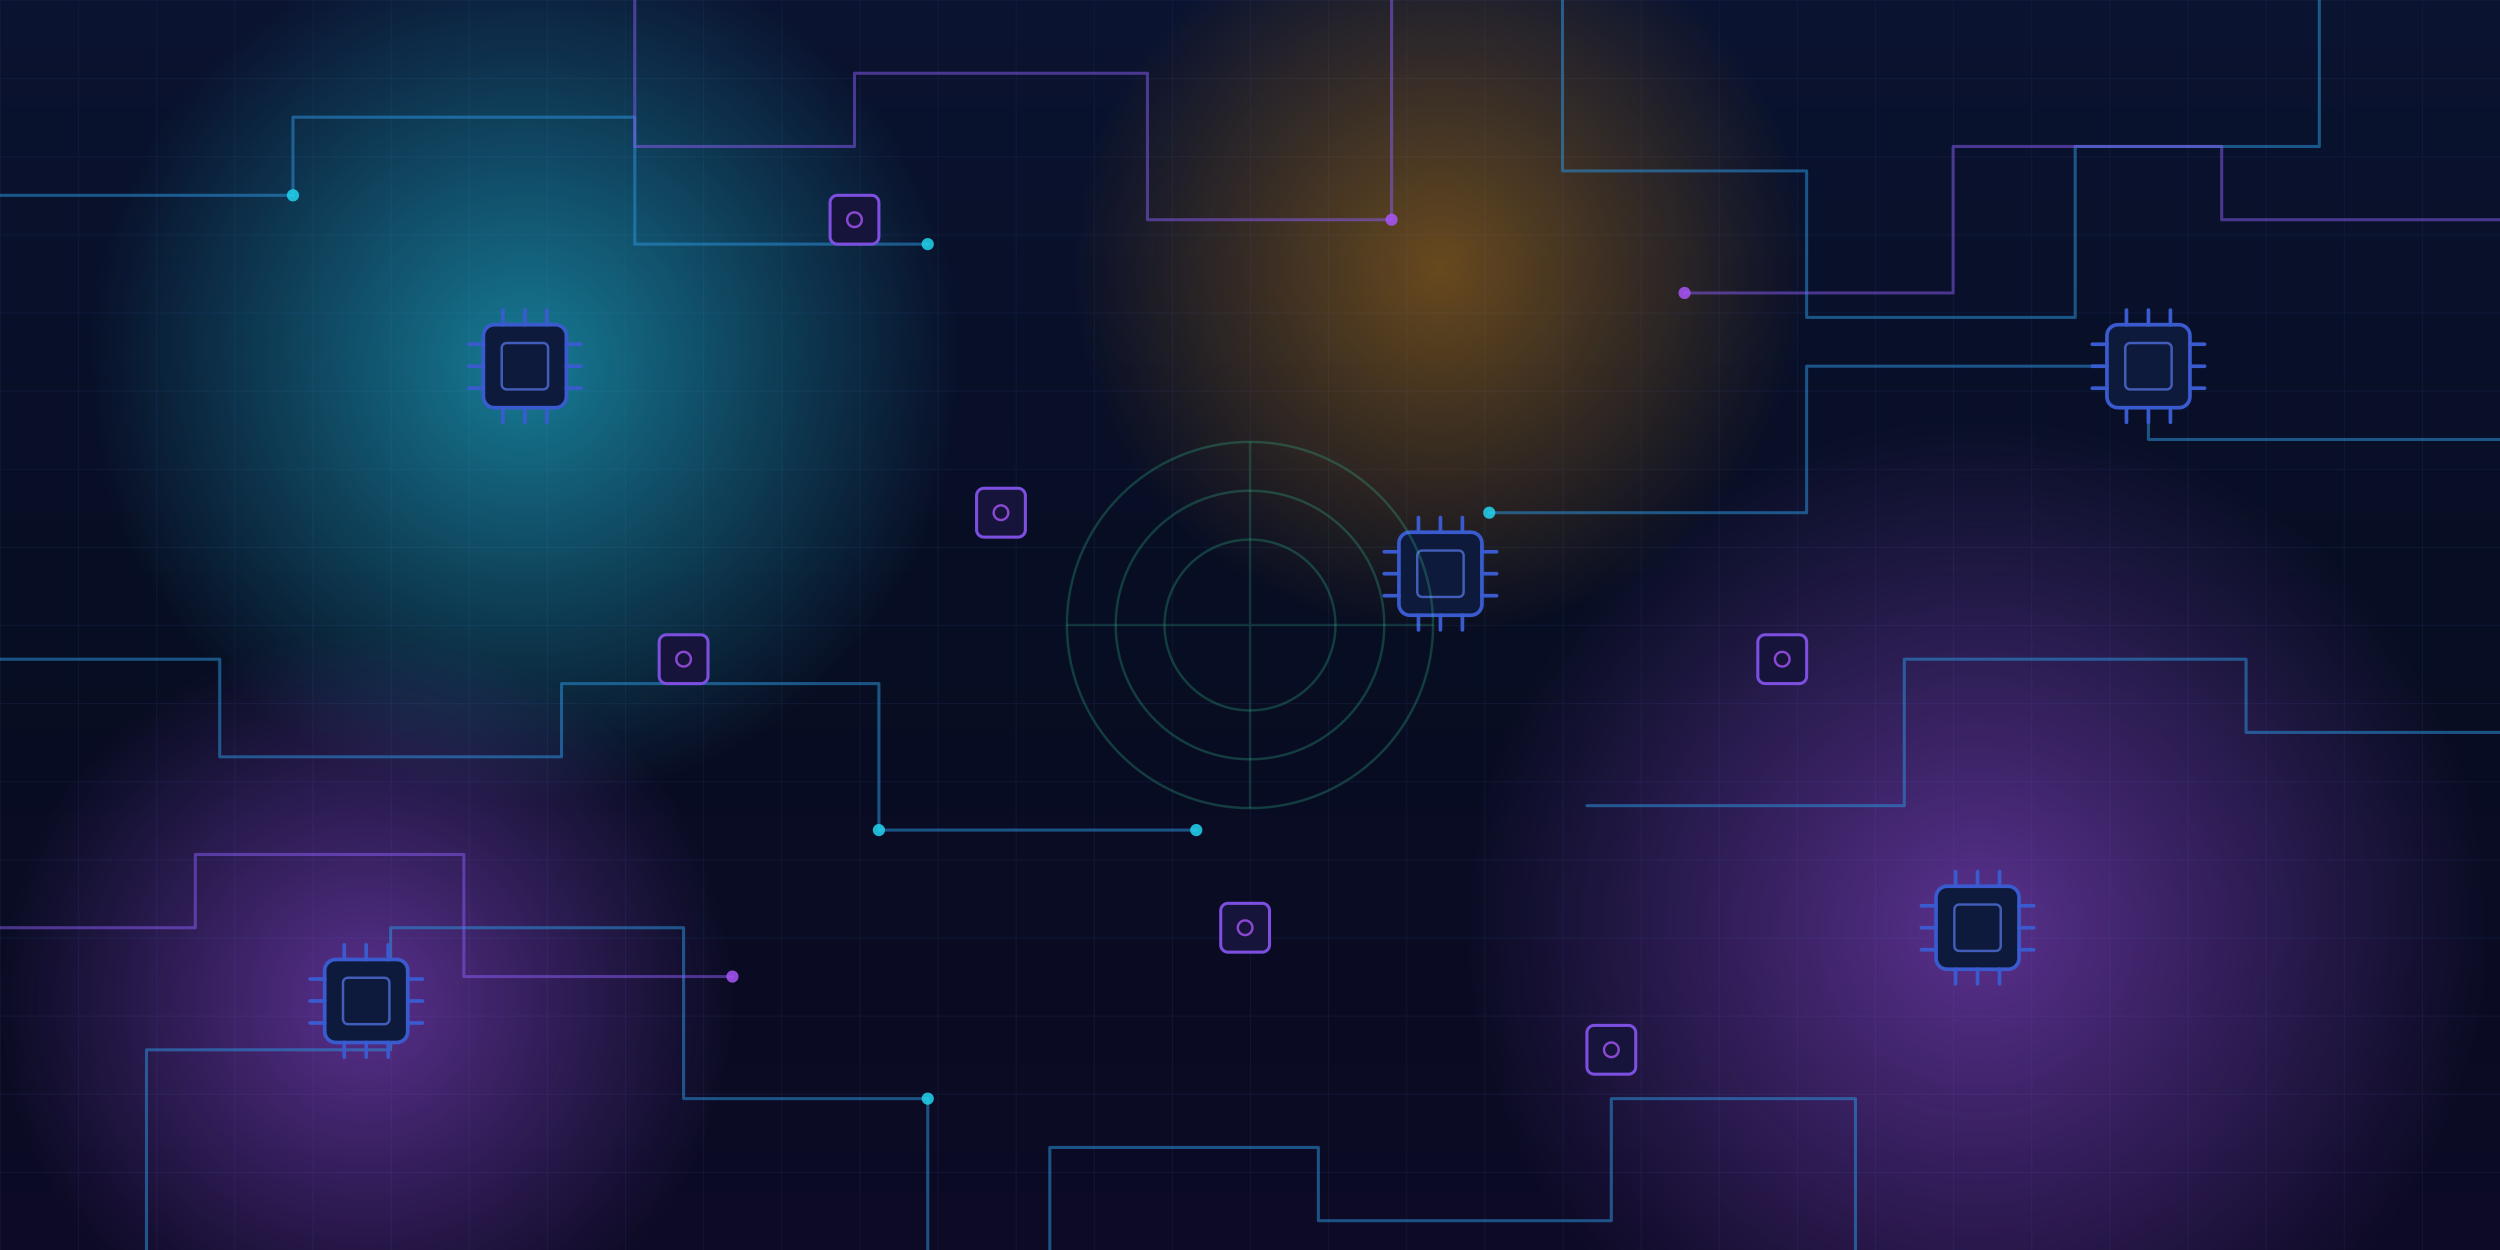
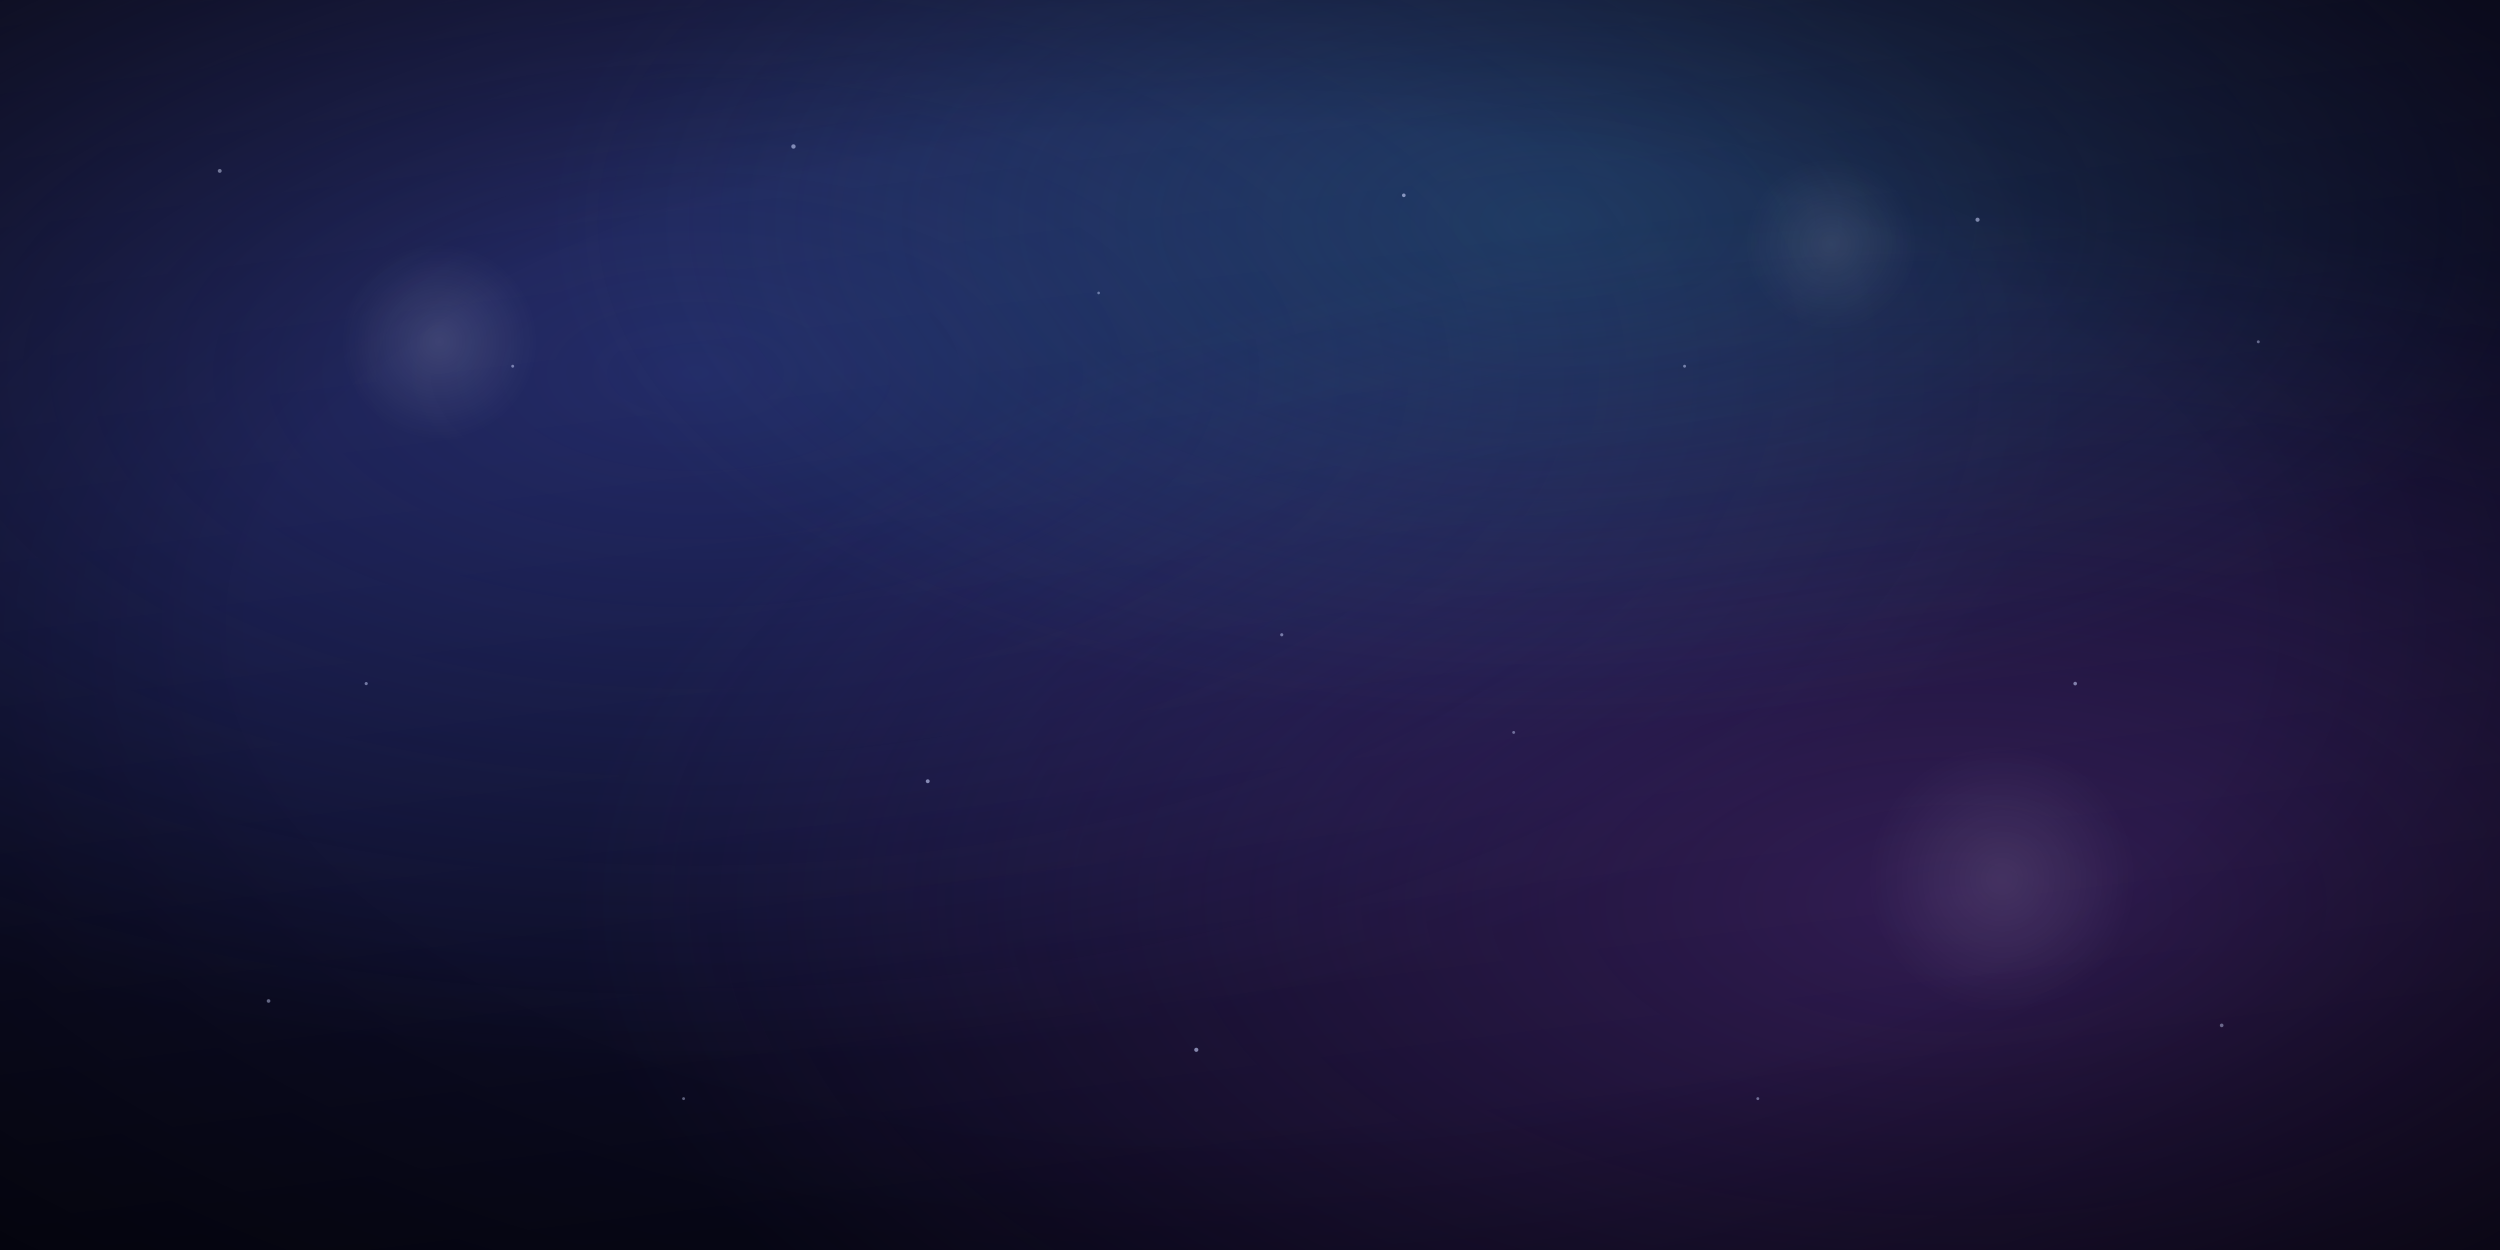
<svg xmlns="http://www.w3.org/2000/svg" width="2048" height="1024" viewBox="0 0 2048 1024">
  <defs>
-     <linearGradient id="bg" x1="0" y1="0" x2="0" y2="1">
-       <stop offset="0" stop-color="#0a1330" />
-       <stop offset="0.5" stop-color="#070d22" />
-       <stop offset="1" stop-color="#0c0a24" />
+     <linearGradient id="sky" x1="0" y1="0" x2="0.25" y2="1">
+       <stop offset="0" stop-color="#1b1b40" />
+       <stop offset="0.45" stop-color="#121233" />
+       <stop offset="1" stop-color="#08081a" />
    </linearGradient>
-     <radialGradient id="glowA" cx="0.5" cy="0.5" r="0.5">
-       <stop offset="0" stop-color="#22d3ee" stop-opacity="0.55" />
-       <stop offset="1" stop-color="#22d3ee" stop-opacity="0" />
+     <radialGradient id="g1" cx="0.28" cy="0.30" r="0.55">
+       <stop offset="0" stop-color="#3a4db0" stop-opacity="0.40" />
+       <stop offset="1" stop-color="#3a4db0" stop-opacity="0" />
    </radialGradient>
-     <radialGradient id="glowB" cx="0.5" cy="0.5" r="0.5">
-       <stop offset="0" stop-color="#a855f7" stop-opacity="0.5" />
-       <stop offset="1" stop-color="#a855f7" stop-opacity="0" />
+     <radialGradient id="g2" cx="0.78" cy="0.72" r="0.55">
+       <stop offset="0" stop-color="#7a3db0" stop-opacity="0.34" />
+       <stop offset="1" stop-color="#7a3db0" stop-opacity="0" />
    </radialGradient>
-     <radialGradient id="glowC" cx="0.5" cy="0.5" r="0.5">
-       <stop offset="0" stop-color="#f59e0b" stop-opacity="0.4" />
-       <stop offset="1" stop-color="#f59e0b" stop-opacity="0" />
+     <radialGradient id="g3" cx="0.62" cy="0.18" r="0.4">
+       <stop offset="0" stop-color="#2f8fb0" stop-opacity="0.26" />
+       <stop offset="1" stop-color="#2f8fb0" stop-opacity="0" />
    </radialGradient>
-     <pattern id="grid" width="64" height="64" patternUnits="userSpaceOnUse">
-       <path d="M64 0H0V64" fill="none" stroke="#1b2a55" stroke-width="1" stroke-opacity="0.5" />
-     </pattern>
-     <g id="chip">
-       <rect x="-34" y="-34" width="68" height="68" rx="9" fill="#0e1a3c" stroke="#3a5bd0" stroke-width="3" />
-       <rect x="-19" y="-19" width="38" height="38" rx="4" fill="none" stroke="#5a7bf0" stroke-width="2" stroke-opacity="0.7" />
-       <g stroke="#3a5bd0" stroke-width="3" stroke-linecap="round">
-         <path d="M-34 -18H-46M-34 0H-46M-34 18H-46" />
-         <path d="M34 -18H46M34 0H46M34 18H46" />
-         <path d="M-18 -34V-46M0 -34V-46M18 -34V-46" />
-         <path d="M-18 34V46M0 34V46M18 34V46" />
-       </g>
-     </g>
-     <g id="chipSm">
-       <rect x="-20" y="-20" width="40" height="40" rx="6" fill="#16143a" stroke="#7c4fe0" stroke-width="2.5" />
-       <circle r="6" fill="none" stroke="#a855f7" stroke-width="2" stroke-opacity="0.8" />
-     </g>
+     <radialGradient id="vig" cx="0.5" cy="0.5" r="0.72">
+       <stop offset="0.55" stop-color="#000000" stop-opacity="0" />
+       <stop offset="1" stop-color="#000000" stop-opacity="0.55" />
+     </radialGradient>
+     <radialGradient id="dot" cx="0.5" cy="0.5" r="0.5">
+       <stop offset="0" stop-color="#ffffff" stop-opacity="0.5" />
+       <stop offset="1" stop-color="#ffffff" stop-opacity="0" />
+     </radialGradient>
  </defs>
-   <rect width="2048" height="1024" fill="url(#bg)" />
-   <rect width="2048" height="1024" fill="url(#grid)" />
-   <circle cx="430" cy="300" r="360" fill="url(#glowA)" />
-   <circle cx="1620" cy="760" r="420" fill="url(#glowB)" />
-   <circle cx="1180" cy="220" r="300" fill="url(#glowC)" />
-   <circle cx="300" cy="820" r="300" fill="url(#glowB)" />
-   <g fill="none" stroke="#2b8fd6" stroke-width="2.5" stroke-opacity="0.55" stroke-linecap="round" stroke-linejoin="round">
-     <path d="M0 160H240V96H520V200H760" />
-     <path d="M2048 360H1760V300H1480V420H1220" />
-     <path d="M0 540H180V620H460V560H720V680H980" />
-     <path d="M2048 600H1840V540H1560V660H1300" />
-     <path d="M120 1024V860H320V760H560V900H760V1024" />
-     <path d="M1280 0V140H1480V260H1700V120H1900V0" />
-     <path d="M860 1024V940H1080V1000H1320V900H1520V1024" />
+   <rect width="2048" height="1024" fill="url(#sky)" />
+   <rect width="2048" height="1024" fill="url(#g1)" />
+   <rect width="2048" height="1024" fill="url(#g2)" />
+   <rect width="2048" height="1024" fill="url(#g3)" />
+   <g fill="#cdd6ff">
+     <circle cx="180" cy="140" r="1.6" opacity="0.7" />
+     <circle cx="420" cy="300" r="1.2" opacity="0.5" />
+     <circle cx="650" cy="120" r="1.8" opacity="0.6" />
+     <circle cx="900" cy="240" r="1.1" opacity="0.45" />
+     <circle cx="1150" cy="160" r="1.5" opacity="0.6" />
+     <circle cx="1380" cy="300" r="1.2" opacity="0.5" />
+     <circle cx="1620" cy="180" r="1.7" opacity="0.6" />
+     <circle cx="1850" cy="280" r="1.2" opacity="0.5" />
+     <circle cx="300" cy="560" r="1.3" opacity="0.5" />
+     <circle cx="760" cy="640" r="1.6" opacity="0.6" />
+     <circle cx="1240" cy="600" r="1.2" opacity="0.45" />
+     <circle cx="1700" cy="560" r="1.5" opacity="0.55" />
+     <circle cx="220" cy="820" r="1.5" opacity="0.55" />
+     <circle cx="560" cy="900" r="1.2" opacity="0.45" />
+     <circle cx="980" cy="860" r="1.7" opacity="0.6" />
+     <circle cx="1440" cy="900" r="1.2" opacity="0.5" />
+     <circle cx="1820" cy="840" r="1.5" opacity="0.55" />
+     <circle cx="1050" cy="520" r="1.3" opacity="0.5" />
  </g>
-   <g fill="none" stroke="#8b5cf6" stroke-width="2.5" stroke-opacity="0.5" stroke-linecap="round" stroke-linejoin="round">
-     <path d="M0 760H160V700H380V800H600" />
-     <path d="M2048 180H1820V120H1600V240H1380" />
-     <path d="M520 0V120H700V60H940V180H1140V0" />
-   </g>
-   <g fill="#22d3ee" fill-opacity="0.85">
-     <circle cx="240" cy="160" r="5" />
-     <circle cx="760" cy="200" r="5" />
-     <circle cx="980" cy="680" r="5" />
-     <circle cx="720" cy="680" r="5" />
-     <circle cx="1220" cy="420" r="5" />
-     <circle cx="760" cy="900" r="5" />
-   </g>
-   <g fill="#a855f7" fill-opacity="0.85">
-     <circle cx="600" cy="800" r="5" />
-     <circle cx="1380" cy="240" r="5" />
-     <circle cx="1140" cy="180" r="5" />
-   </g>
-   <use href="#chip" x="430" y="300" />
-   <use href="#chip" x="1620" y="760" />
-   <use href="#chip" x="1180" y="470" />
-   <use href="#chip" x="300" y="820" />
-   <use href="#chip" x="1760" y="300" />
-   <use href="#chipSm" x="820" y="420" />
-   <use href="#chipSm" x="1020" y="760" />
-   <use href="#chipSm" x="560" y="540" />
-   <use href="#chipSm" x="1460" y="540" />
-   <use href="#chipSm" x="1320" y="860" />
-   <use href="#chipSm" x="700" y="180" />
-   <g transform="translate(1024 512)" fill="none" stroke="#34d399" stroke-opacity="0.25" stroke-width="2">
-     <circle r="150" />
-     <circle r="110" />
-     <circle r="70" />
-     <path d="M-150 0H150M0 -150V150" stroke-opacity="0.18" />
-   </g>
+   <circle cx="360" cy="280" r="80" fill="url(#dot)" opacity="0.25" />
+   <circle cx="1640" cy="720" r="110" fill="url(#dot)" opacity="0.2" />
+   <circle cx="1500" cy="200" r="70" fill="url(#dot)" opacity="0.18" />
+   <rect width="2048" height="1024" fill="url(#vig)" />
</svg>
